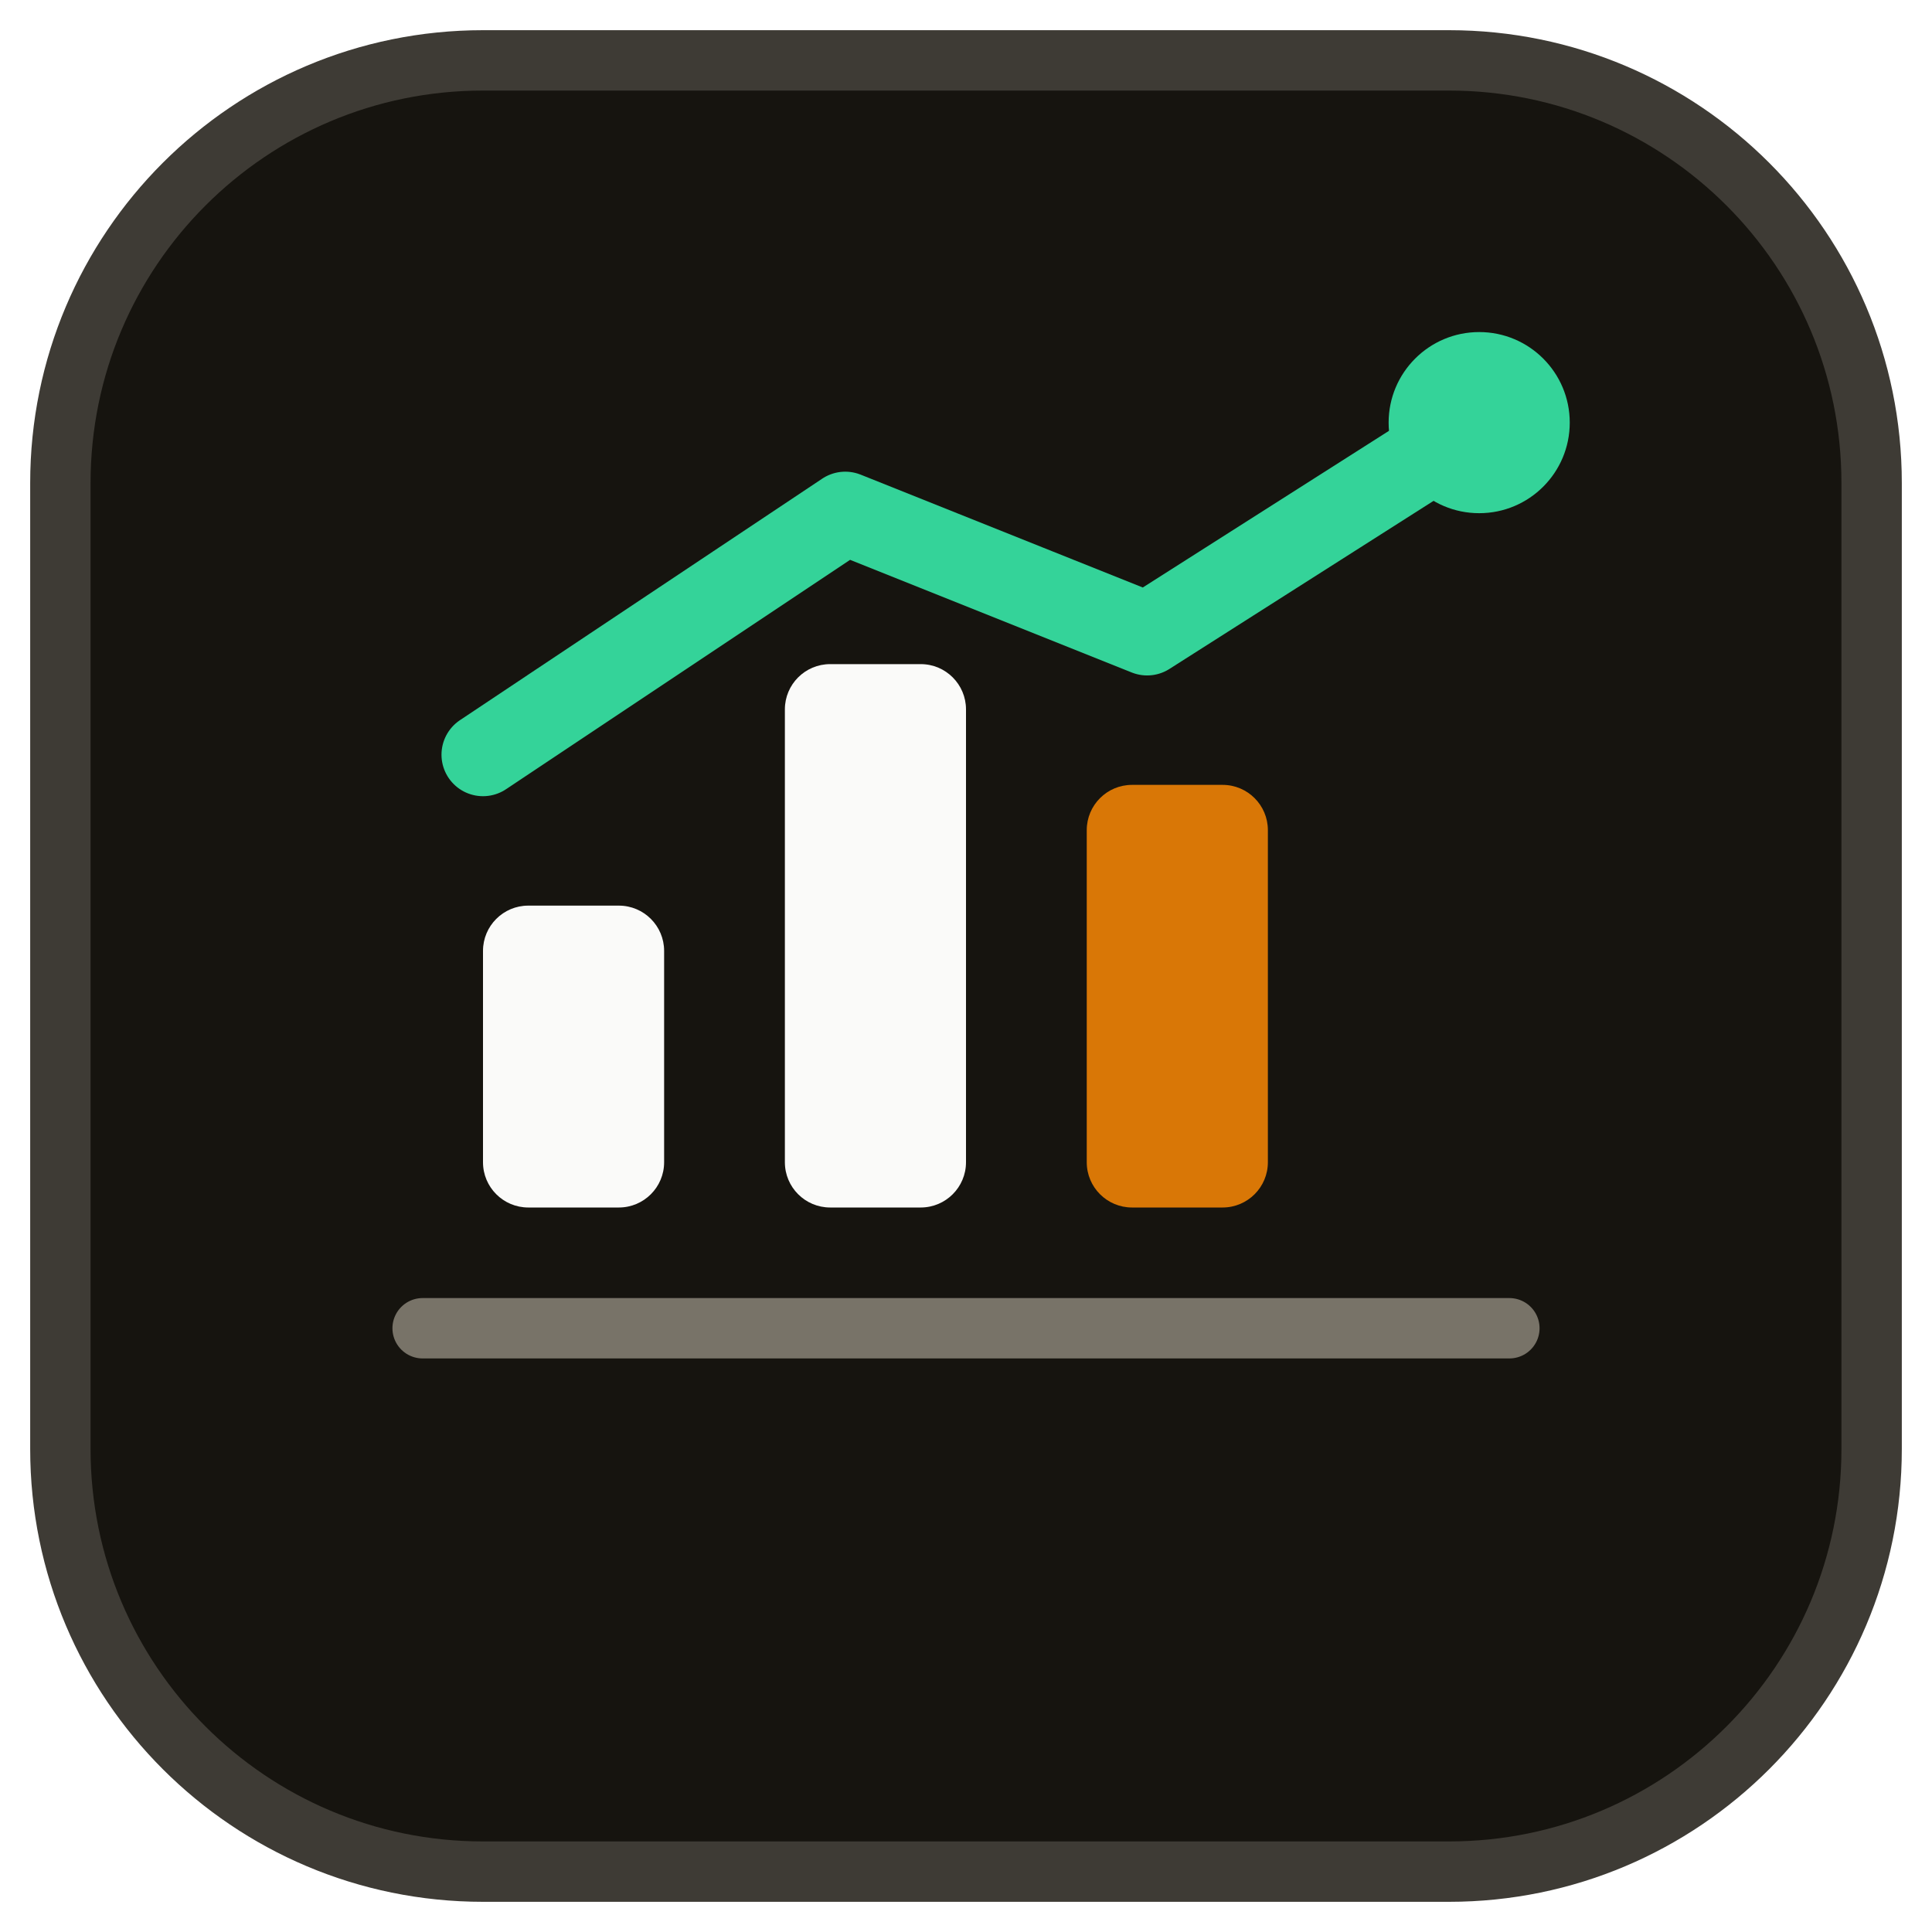
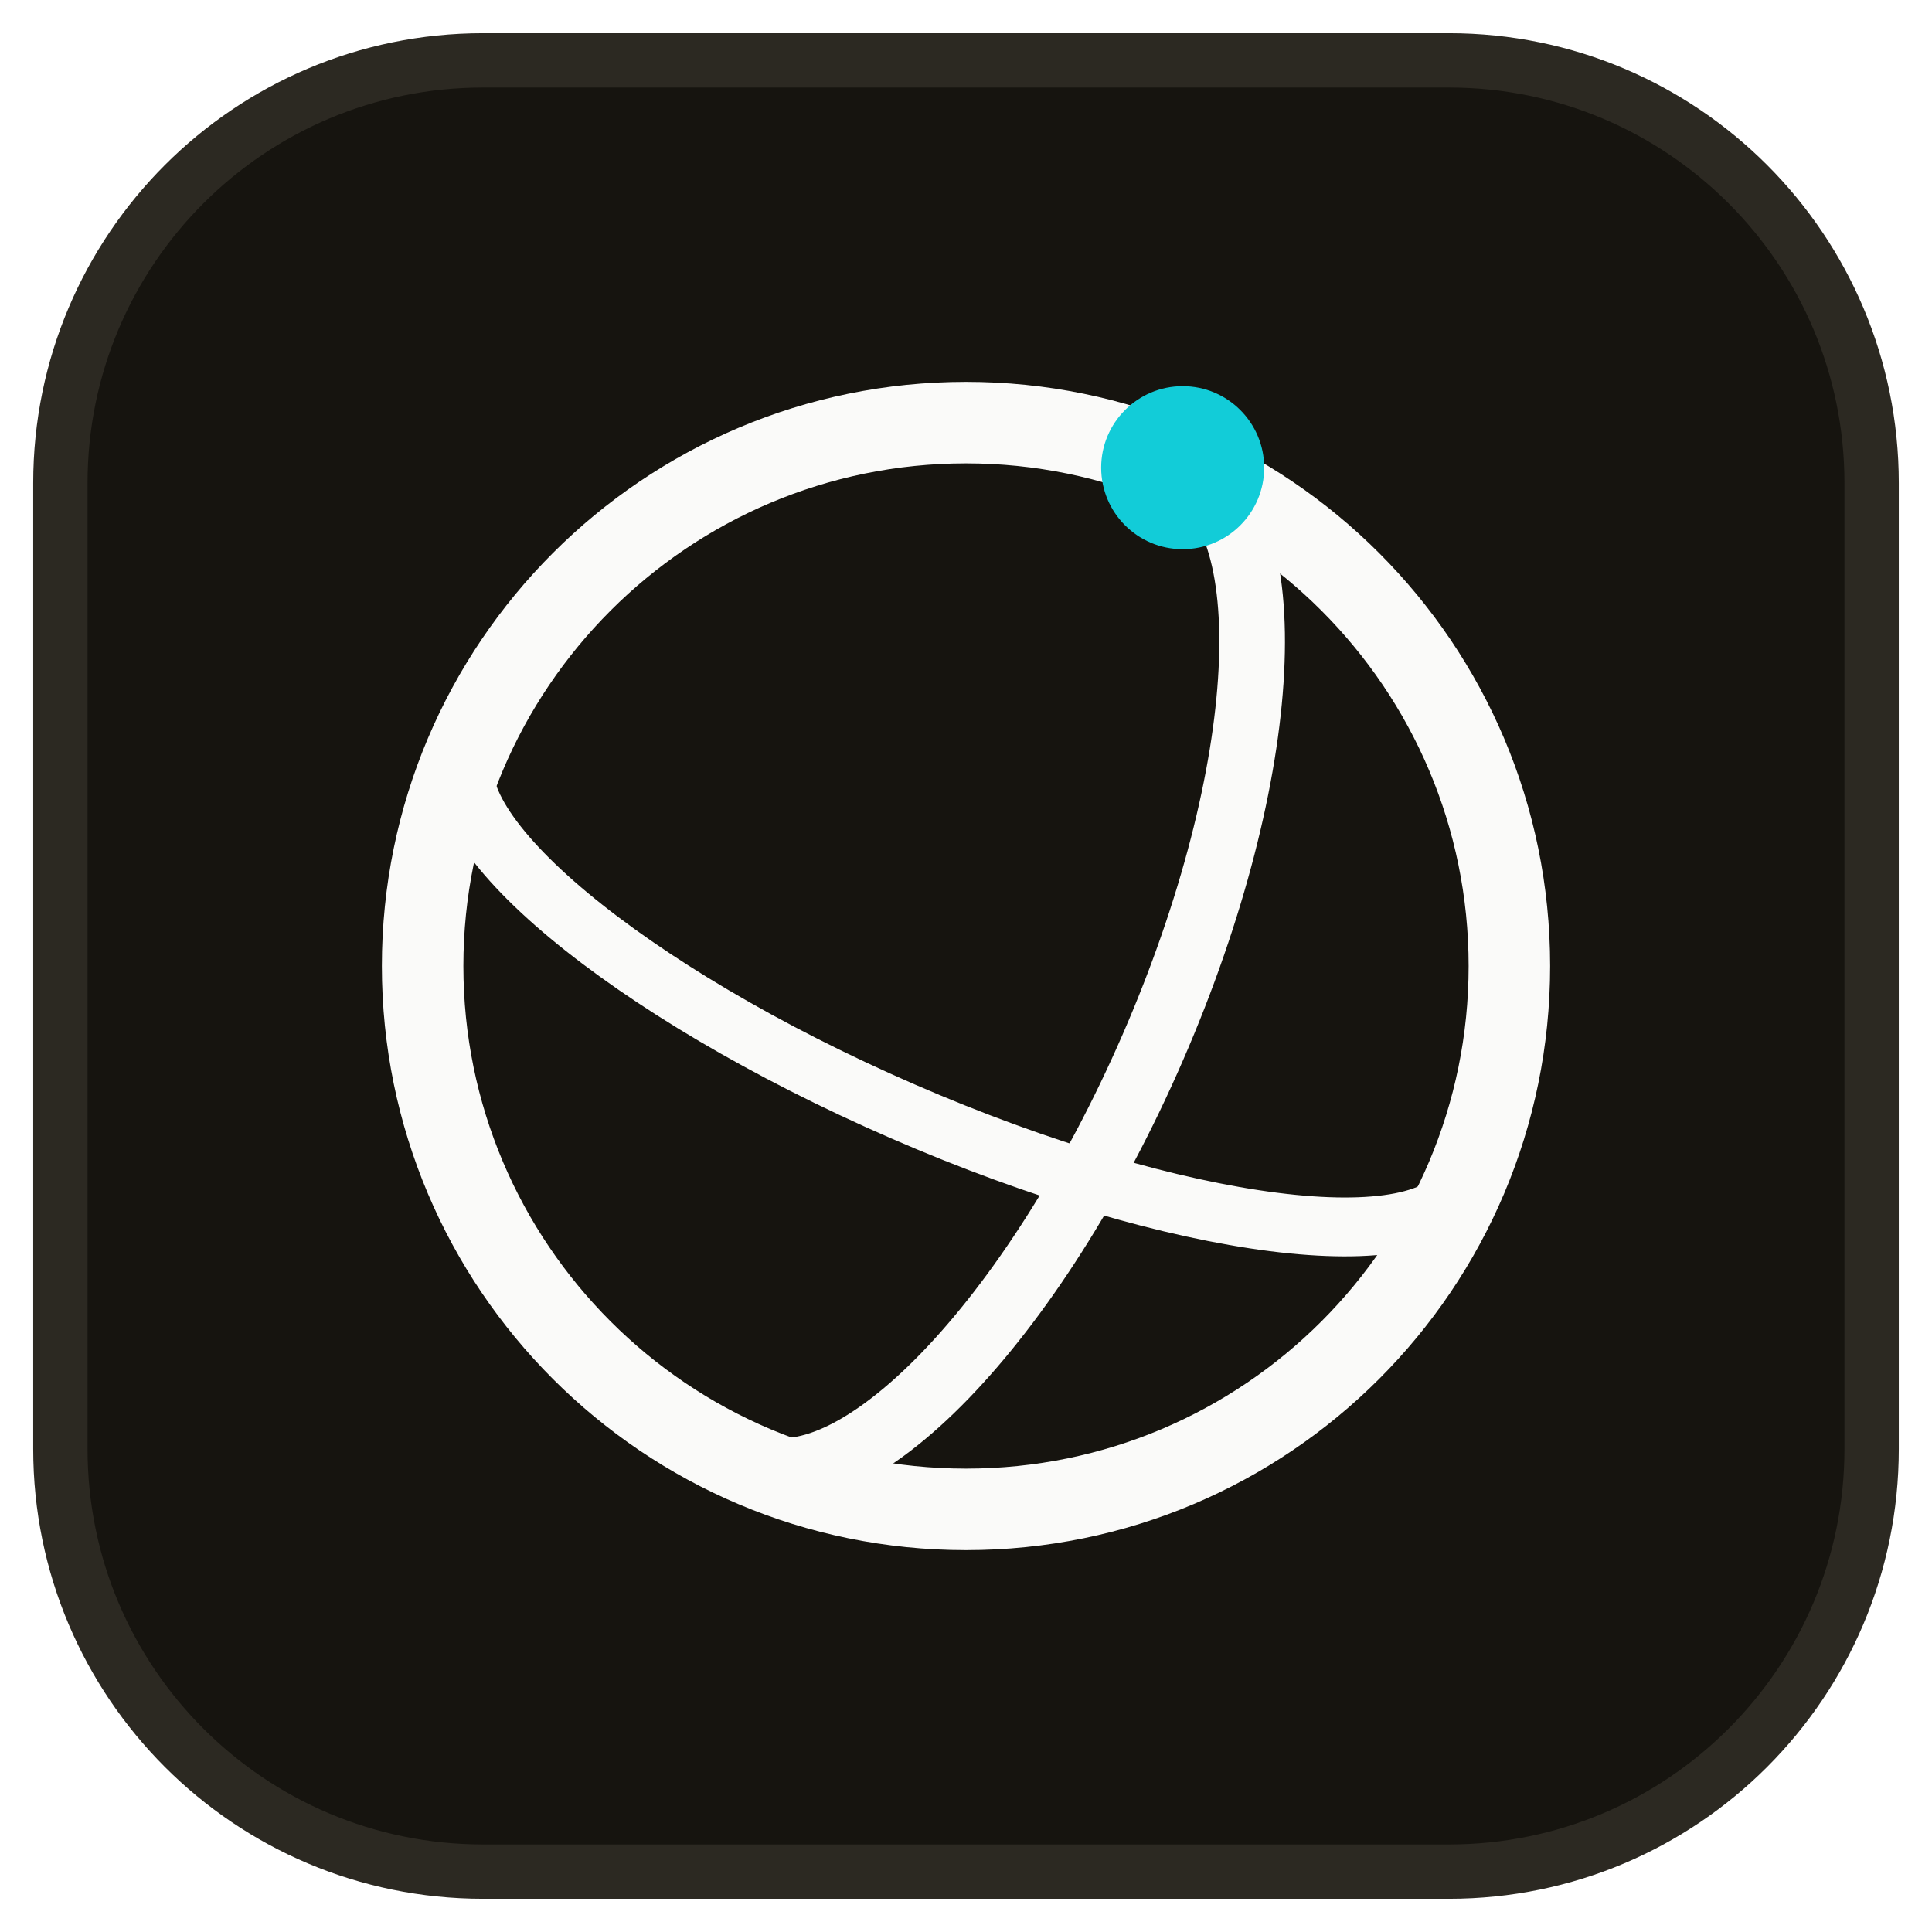
- <svg xmlns="http://www.w3.org/2000/svg" viewBox="0 0 64 64" width="64" height="64" role="img" aria-label="宏观金融决策驾驶舱">
-   <rect x="2" y="2" width="60" height="60" rx="14" fill="#16140F" />
-   <rect x="2" y="2" width="60" height="60" rx="14" fill="none" stroke="#3E3B35" stroke-width="2" />
-   <line x1="14" y1="44" x2="50" y2="44" stroke="#787368" stroke-width="2" stroke-linecap="round" />
-   <rect x="16" y="30" width="6" height="10" rx="1.5" fill="#FAFAF9" />
-   <rect x="26" y="22" width="6" height="18" rx="1.5" fill="#FAFAF9" />
-   <rect x="36" y="26" width="6" height="14" rx="1.5" fill="#D97706" />
-   <path d="M16 25 L28 17 L38 21 L49 14" fill="none" stroke="#34D399" stroke-width="2.75" stroke-linecap="round" stroke-linejoin="round" />
-   <circle cx="49" cy="14" r="3" fill="#34D399" />
+ <svg xmlns="http://www.w3.org/2000/svg" viewBox="0 0 64 64" width="64" height="64" role="img" aria-label="观澜 · Meridian">
+   <rect x="2" y="2" width="60" height="60" rx="14" fill="#16140F" stroke="#2C2922" stroke-width="1.8" />
+   <g transform="translate(8 8) scale(0.75)">
+     <g fill="none" stroke="#FAFAF9" stroke-linecap="round">
+       <circle cx="32" cy="32" r="24" stroke-width="3.6" />
+       <path d="M41.57 9.99 A9 24 23.5 0 1 22.43 54.01" stroke-width="2.9" />
+       <path d="M9.99 22.43 A24 7 23.5 0 0 54.01 41.57" stroke-width="2.6" />
+     </g>
+     <circle cx="41.57" cy="9.99" r="3.6" fill="#12CCD8" />
+   </g>
</svg>
